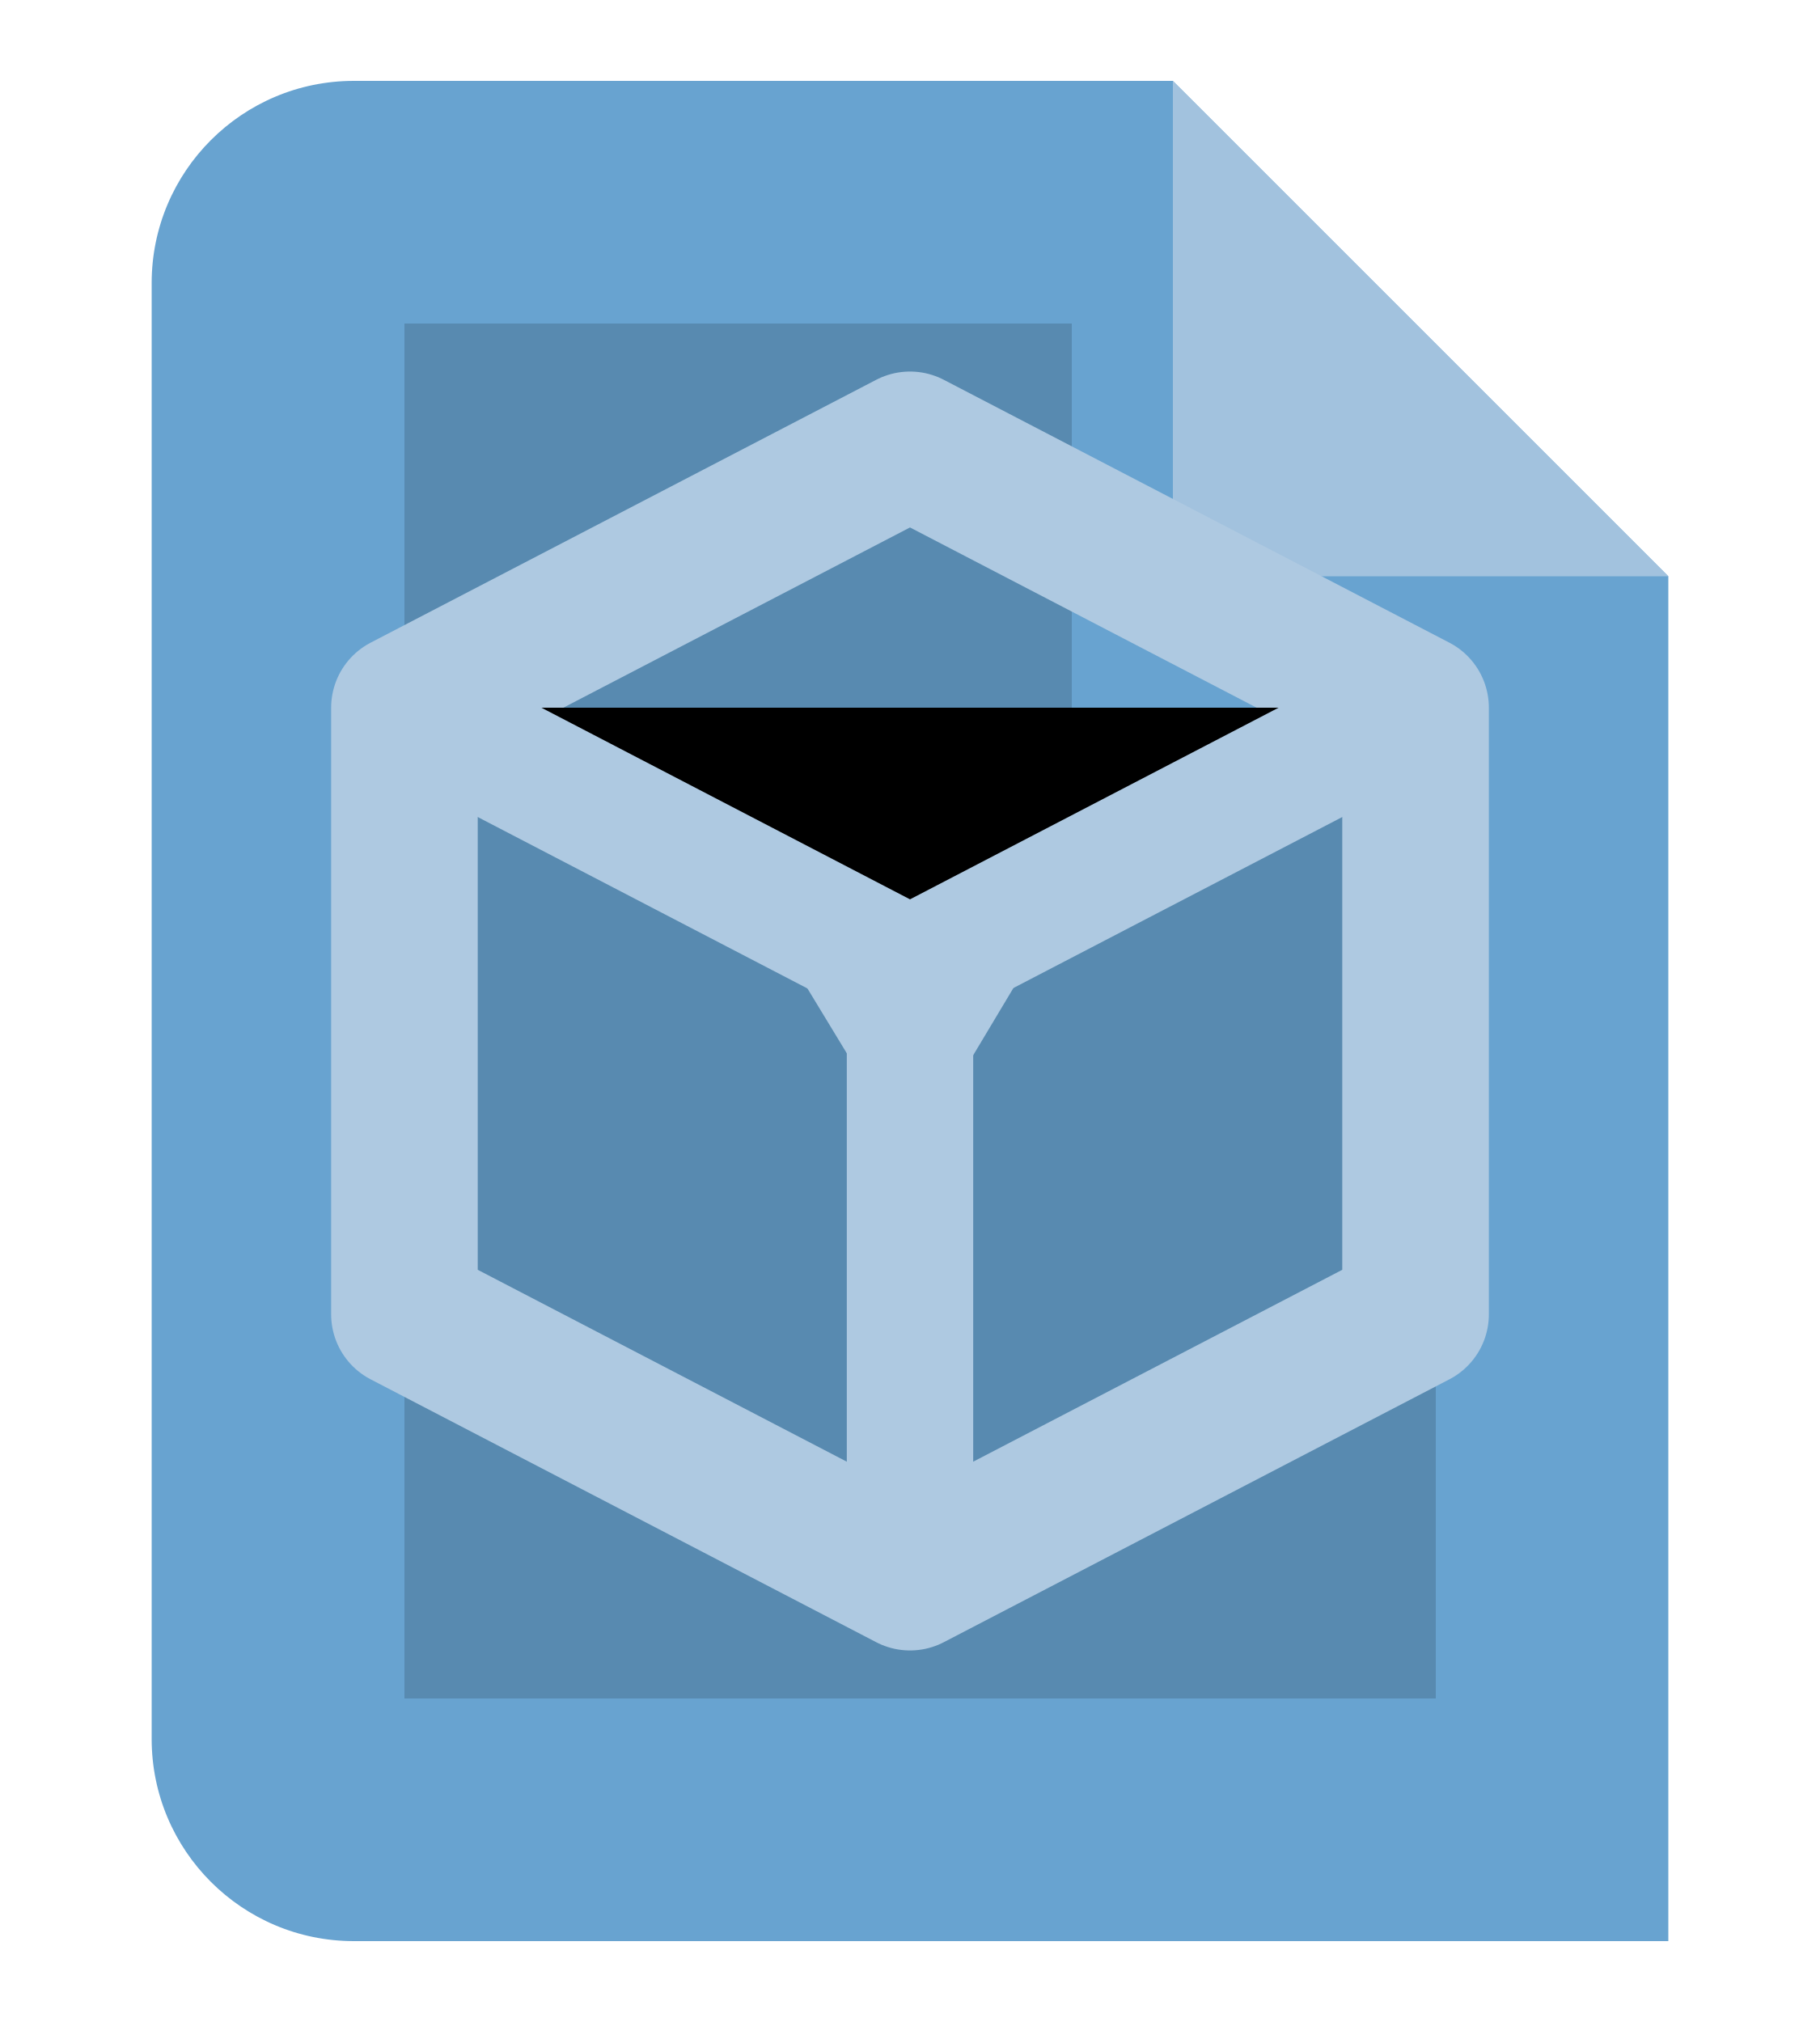
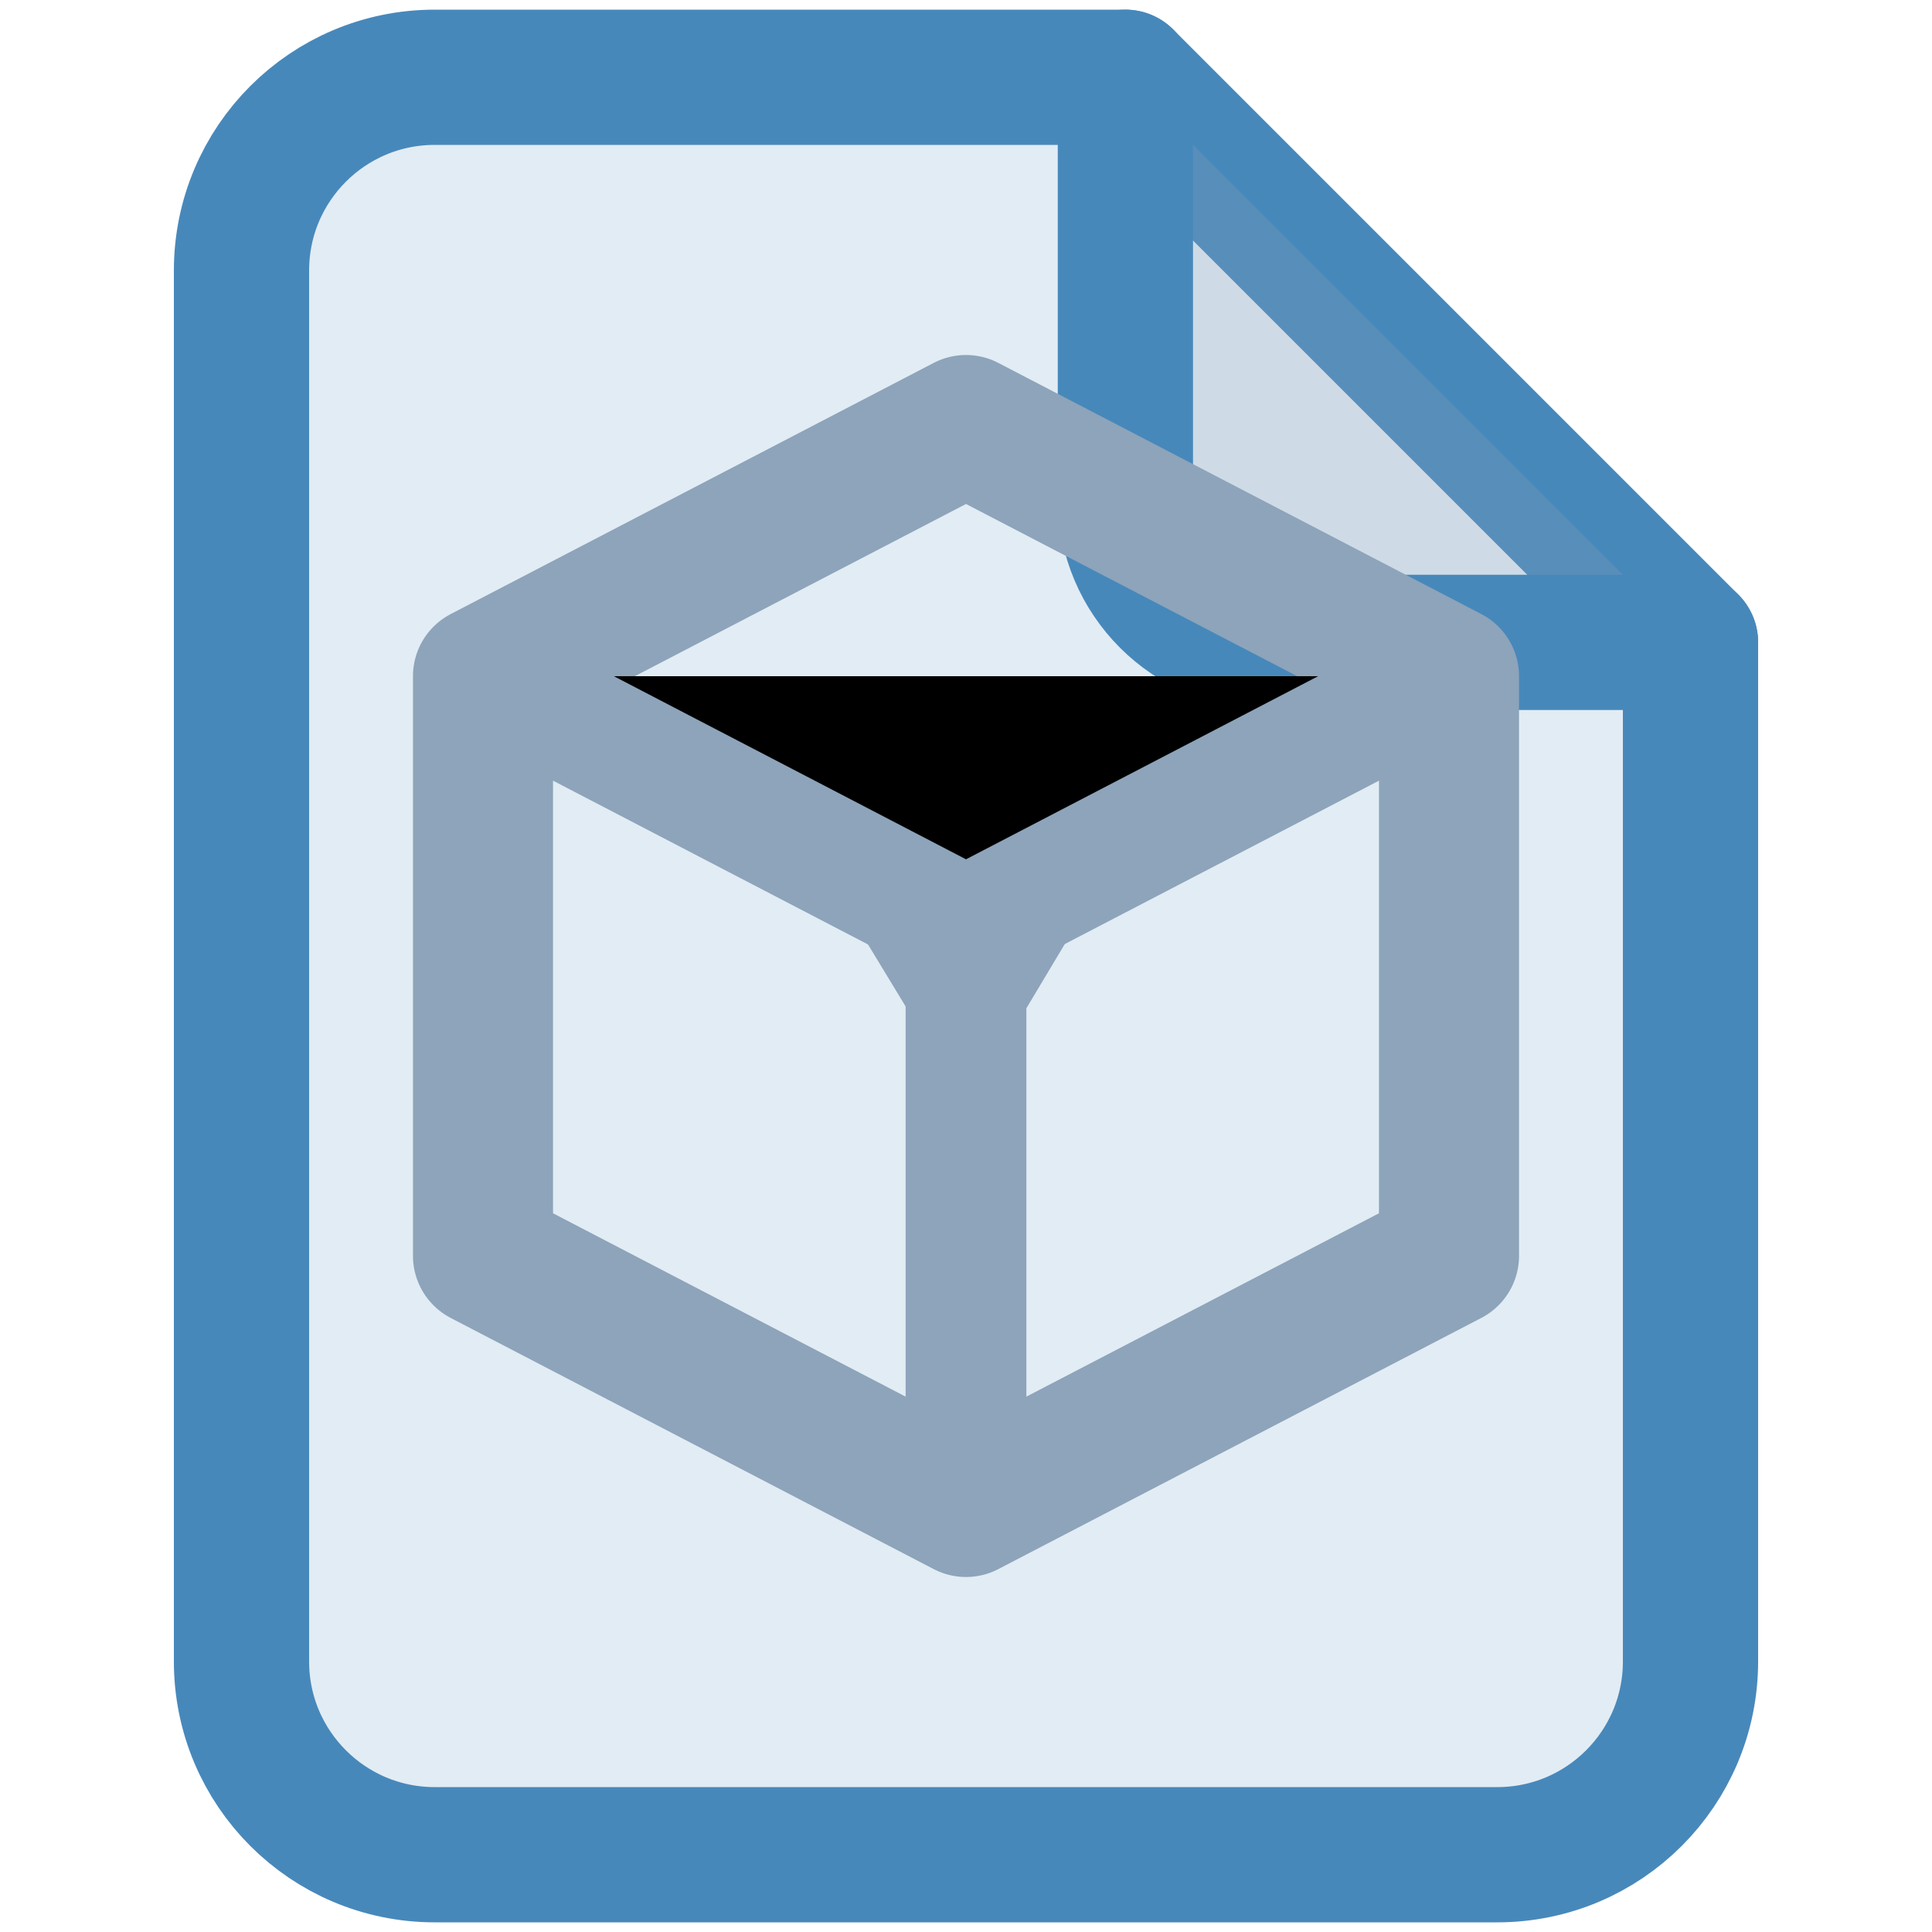
- <svg xmlns="http://www.w3.org/2000/svg" viewBox="3 2 18 20" role="img" aria-label="Yarn">
-   <path d="M6.5 2.8h8.1L19.5 7.7v13.5H6.5a2 2 0 0 1-2-2V4.8a2 2 0 0 1 2-2Z" fill="#68A3D0" />
-   <path d="M14.6 2.8v4.9h4.9Z" fill="#AEC9E1" opacity=".82" />
-   <path d="M7 5.2h6.6v4.6h3.6v9H7Z" fill="#10161F" opacity=".18" />
-   <path d="m12 6.4 5 2.6v6l-5 2.6-5-2.6V9z" fill="none" stroke="#AEC9E1" stroke-width="1.45" stroke-linejoin="round" />
-   <path d="M7 9l5 2.6L17 9M12 11.6v6" stroke="#AEC9E1" stroke-width="1.25" stroke-linecap="round" />
-   <text x="12" y="14.2" text-anchor="middle" font-family="Arial,sans-serif" font-size="4.5" font-weight="700" fill="#AEC9E1">Y</text>
+ <svg xmlns="http://www.w3.org/2000/svg" viewBox="2 2 20 20" role="img" aria-label="Yarn" shape-rendering="geometricPrecision">
+   <path d="M6.5 2.8h7.15l5.85 5.85V19.2a2 2 0 0 1-2 2h-11a2 2 0 0 1-2-2V4.8a2 2 0 0 1 2-2Z" fill="#4788BB" opacity=".16" />
+   <path d="M6.5 2.8h7.15l5.85 5.85V19.2a2 2 0 0 1-2 2h-11a2 2 0 0 1-2-2V4.8a2 2 0 0 1 2-2Z" fill="none" stroke="#4788BB" stroke-width="1.4" stroke-linecap="round" stroke-linejoin="round" />
+   <path d="M13.65 2.8v4.35a1.5 1.5 0 0 0 1.5 1.5h4.35Z" fill="#8DA4BA" opacity=".24" />
+   <path d="M13.65 2.8v4.35a1.5 1.5 0 0 0 1.5 1.5h4.35" fill="none" stroke="#4788BB" stroke-width="1.4" stroke-linecap="round" stroke-linejoin="round" />
+   <path d="m12 6.4 5 2.6v6l-5 2.6-5-2.6V9z" fill="none" stroke="#8DA4BA" stroke-width="1.45" stroke-linejoin="round" />
+   <path d="M7 9l5 2.6L17 9M12 11.6v6" stroke="#8DA4BA" stroke-width="1.25" stroke-linecap="round" />
+   <text x="12" y="14.2" text-anchor="middle" font-family="Arial,sans-serif" font-size="4.5" font-weight="700" fill="#8DA4BA">Y</text>
</svg>
